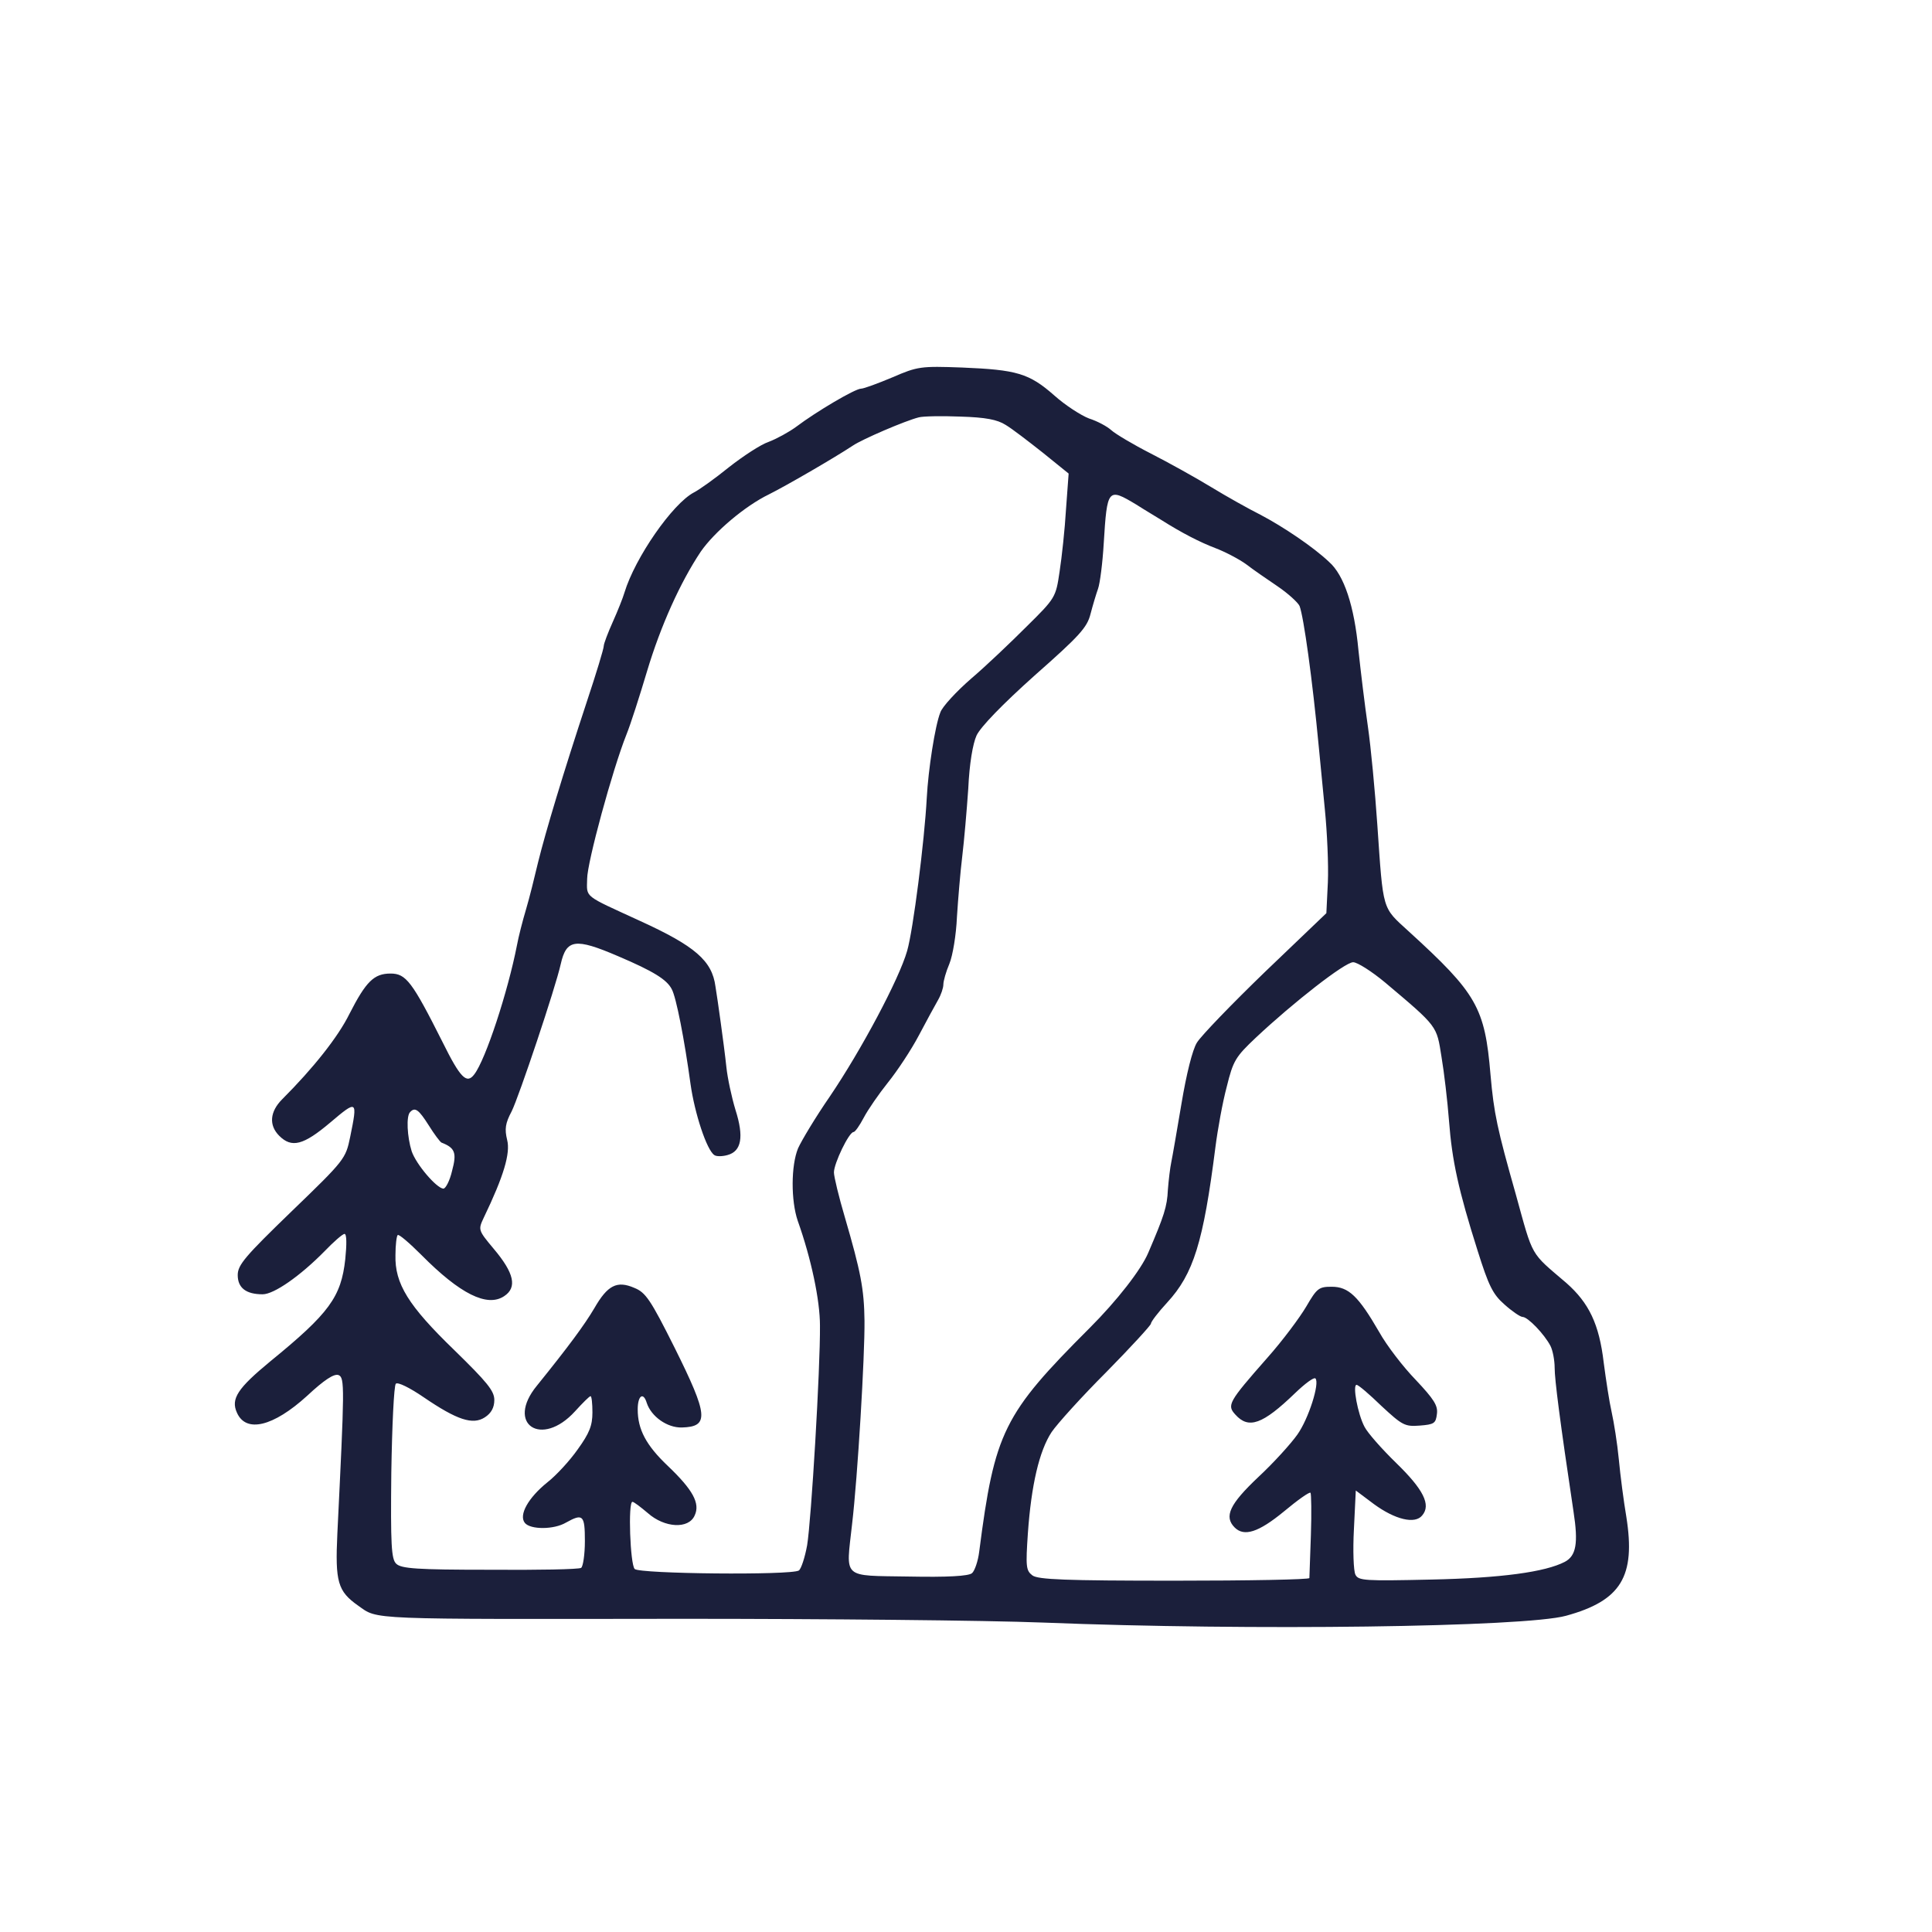
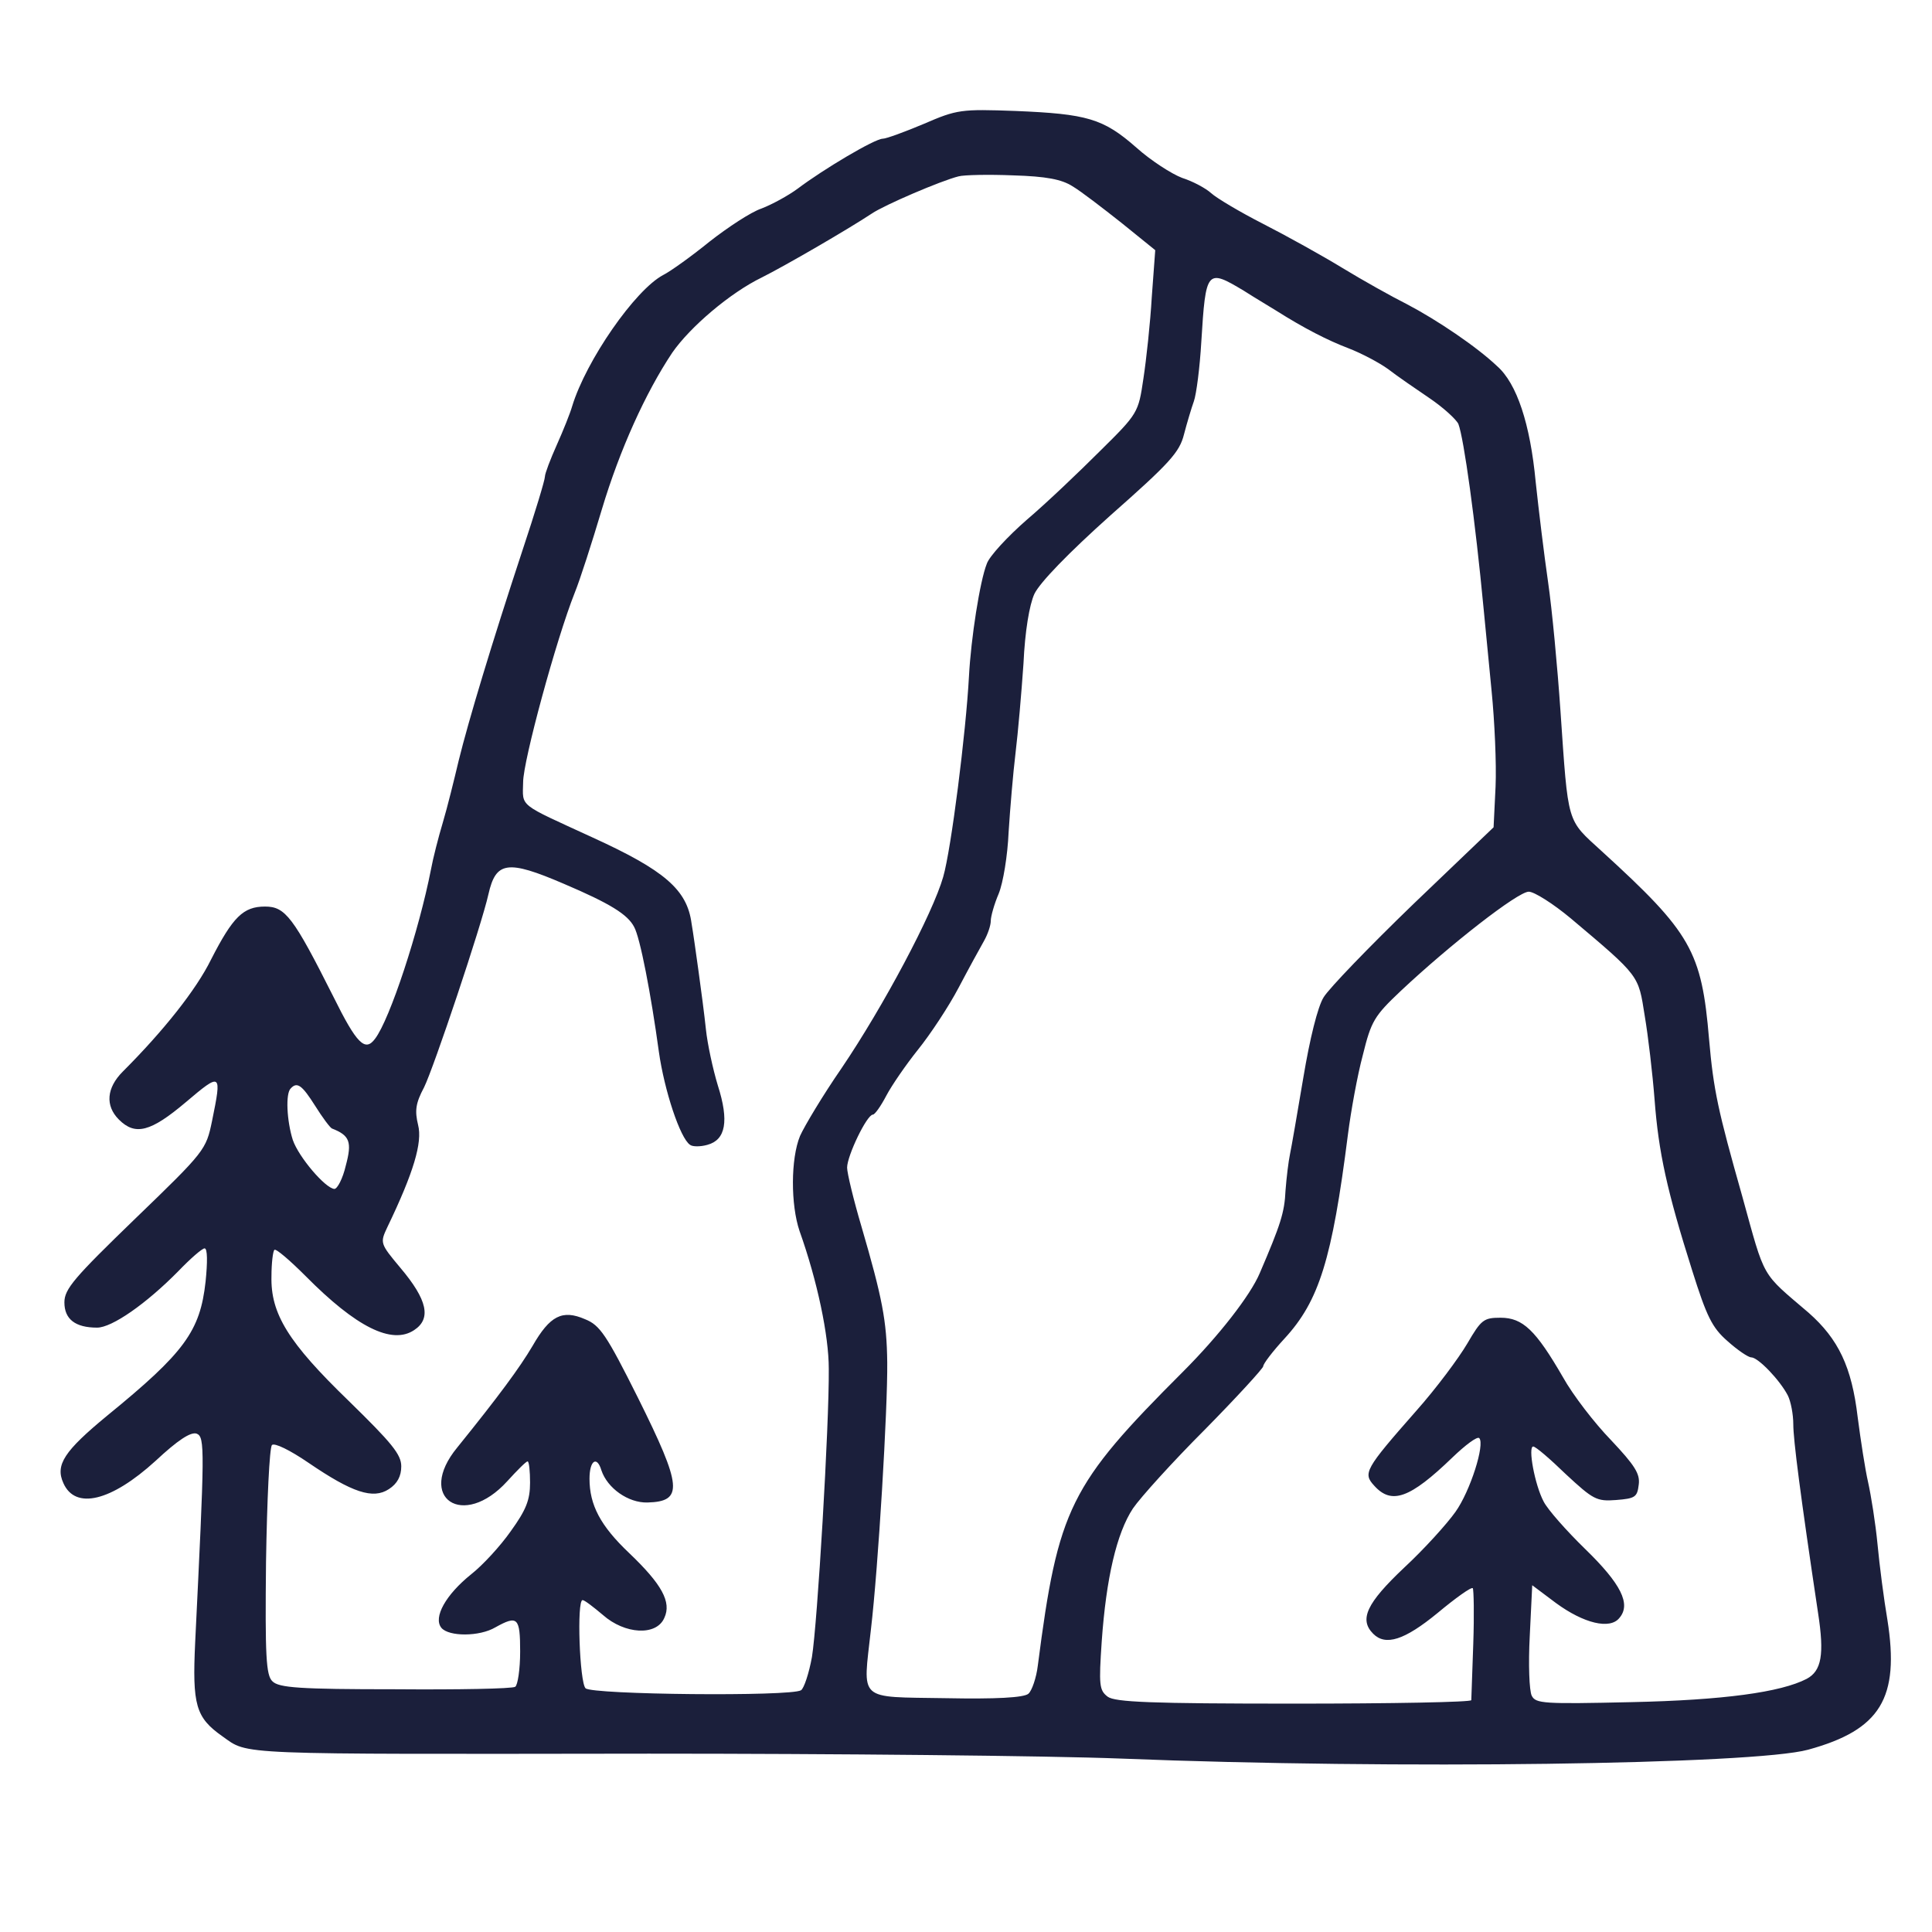
- <svg xmlns="http://www.w3.org/2000/svg" version="1.0" width="512pt" height="512pt" viewBox="0 0 512 512" preserveAspectRatio="xMidYMid meet">
+ <svg xmlns="http://www.w3.org/2000/svg" version="1.0" width="512pt" height="512pt" viewBox="50 75 390 390" preserveAspectRatio="xMidYMid meet">
  <g transform="translate(0,512) scale(0.1,-0.1)" fill="#1b1f3b" stroke="none">
    <path d="M2365 4120 c-38 -16 -76 -30 -83 -30 -16 0 -119 -61 -172 -101 -19 -14 -52 -32 -73 -40 -21 -7 -68 -38 -105 -67 -37 -30 -79 -60 -93 -67 -57 -30 -156 -173 -184 -265 -4 -14 -18 -49 -31 -78 -13 -29 -24 -58 -24 -64 0 -7 -20 -73 -45 -148 -63 -191 -109 -344 -129 -425 -9 -38 -23 -95 -32 -125 -9 -30 -20 -73 -24 -95 -24 -123 -83 -303 -113 -342 -20 -27 -37 -10 -84 85 -81 161 -97 182 -138 182 -44 0 -65 -21 -109 -107 -30 -61 -96 -144 -178 -226 -33 -33 -36 -69 -8 -97 33 -33 64 -25 135 35 72 61 73 60 53 -38 -12 -58 -14 -61 -155 -197 -123 -119 -143 -142 -143 -169 0 -34 22 -51 66 -51 30 0 99 48 164 114 24 25 48 46 53 46 6 0 6 -28 2 -67 -11 -100 -42 -143 -199 -271 -86 -71 -105 -99 -88 -136 24 -54 96 -37 186 45 45 42 71 59 83 55 17 -7 16 -31 -3 -421 -6 -127 1 -152 55 -190 54 -38 14 -36 861 -35 371 0 801 -4 955 -10 550 -22 1276 -12 1385 18 146 40 185 104 160 262 -7 41 -16 110 -20 153 -4 42 -13 98 -19 125 -6 26 -15 85 -21 131 -12 102 -39 158 -99 211 -97 83 -87 65 -134 235 -49 173 -58 214 -67 317 -15 178 -36 215 -217 380 -71 65 -67 51 -83 283 -6 88 -17 205 -25 260 -8 55 -19 146 -25 202 -11 117 -38 199 -78 234 -41 39 -121 93 -182 125 -30 15 -89 48 -130 73 -41 25 -113 65 -160 89 -47 24 -94 52 -105 62 -11 10 -37 24 -59 31 -21 8 -63 35 -92 61 -67 59 -100 68 -244 74 -110 4 -118 3 -185 -26z m300 -126 c17 -10 61 -44 99 -74 l68 -55 -7 -95 c-3 -52 -11 -126 -17 -165 -10 -68 -11 -70 -87 -145 -42 -42 -108 -105 -148 -139 -39 -34 -76 -74 -81 -89 -14 -35 -32 -151 -36 -227 -6 -113 -36 -350 -52 -405 -21 -74 -121 -262 -205 -386 -38 -55 -75 -117 -84 -137 -19 -46 -19 -139 -1 -192 36 -101 59 -211 59 -278 1 -113 -23 -515 -34 -582 -6 -33 -16 -63 -22 -67 -21 -13 -422 -9 -435 4 -12 12 -18 178 -6 178 4 0 22 -14 41 -30 44 -39 108 -43 124 -6 15 32 -5 68 -71 131 -58 55 -80 97 -80 150 0 37 15 47 24 17 12 -36 54 -66 93 -65 73 2 70 32 -19 211 -64 128 -77 147 -107 159 -46 20 -71 7 -106 -54 -26 -44 -68 -101 -152 -205 -84 -102 12 -166 101 -68 20 22 38 40 41 40 3 0 5 -20 5 -43 0 -35 -8 -55 -39 -98 -21 -30 -57 -69 -80 -87 -51 -41 -77 -87 -60 -108 15 -18 77 -18 109 1 45 25 50 20 50 -49 0 -36 -5 -68 -10 -71 -6 -4 -115 -6 -243 -5 -192 0 -234 3 -247 16 -13 12 -15 51 -13 241 2 125 7 231 12 236 5 5 36 -10 74 -36 88 -60 130 -74 162 -53 17 11 25 26 25 46 0 24 -19 47 -106 132 -122 118 -158 176 -156 252 0 26 3 51 6 53 3 3 31 -21 63 -53 102 -103 174 -139 219 -109 35 23 27 61 -28 126 -41 49 -41 50 -26 82 53 110 71 171 62 206 -7 29 -5 44 12 76 19 38 116 327 130 390 15 66 38 70 152 21 94 -40 129 -62 142 -87 12 -21 34 -135 50 -252 11 -78 43 -175 63 -188 5 -4 21 -4 35 0 37 10 44 48 21 120 -10 33 -21 84 -24 113 -3 29 -10 82 -15 118 -5 36 -11 79 -14 96 -9 68 -54 107 -201 174 -150 69 -140 60 -139 111 0 43 67 289 104 382 11 27 35 102 55 169 36 120 88 235 142 316 36 52 117 121 181 152 46 23 172 96 222 129 25 17 139 66 175 75 11 3 61 4 110 2 67 -2 98 -8 120 -22z m346 -211 c25 -16 54 -33 65 -40 57 -36 104 -60 146 -76 26 -10 62 -29 80 -42 18 -14 56 -40 84 -59 28 -19 54 -43 58 -52 11 -29 34 -194 51 -374 3 -30 10 -104 16 -165 6 -60 10 -147 8 -193 l-4 -82 -162 -155 c-89 -86 -170 -170 -181 -188 -12 -19 -28 -84 -41 -162 -12 -71 -24 -141 -27 -155 -3 -14 -7 -47 -9 -73 -2 -45 -10 -69 -52 -167 -19 -45 -83 -127 -155 -199 -229 -229 -252 -275 -293 -593 -3 -25 -12 -51 -19 -57 -9 -8 -66 -11 -167 -9 -180 3 -167 -8 -151 138 15 127 34 447 33 540 -1 84 -10 130 -52 274 -16 54 -29 108 -29 119 0 24 40 107 52 107 4 0 16 17 27 38 11 21 40 63 64 93 25 31 62 87 82 125 20 38 43 80 51 94 8 14 14 32 14 41 0 9 7 34 16 55 9 22 18 77 20 124 3 47 9 119 14 160 5 41 12 122 16 180 3 66 12 119 22 141 11 23 68 82 154 159 119 105 139 127 148 163 6 23 15 53 20 67 5 14 12 68 15 120 9 146 11 148 86 103z m660 -1267 c140 -118 136 -114 149 -196 7 -41 16 -118 20 -170 8 -106 25 -184 76 -345 29 -92 40 -115 71 -142 20 -18 42 -33 48 -33 14 0 58 -46 74 -77 6 -12 11 -38 11 -58 0 -31 14 -141 50 -381 13 -84 7 -117 -23 -133 -52 -27 -168 -43 -354 -47 -177 -4 -193 -3 -201 13 -5 10 -7 64 -4 120 l5 103 48 -36 c56 -41 109 -54 128 -30 24 28 3 69 -69 139 -38 37 -76 80 -84 96 -18 34 -32 111 -21 111 5 0 34 -25 66 -56 55 -51 62 -55 101 -52 39 3 43 6 46 31 3 22 -8 39 -56 90 -33 34 -77 91 -97 127 -55 95 -81 120 -126 120 -34 0 -39 -4 -67 -52 -17 -29 -63 -91 -104 -137 -103 -117 -107 -125 -84 -150 35 -39 72 -26 158 57 26 25 50 43 54 39 12 -12 -18 -107 -48 -149 -17 -24 -63 -75 -104 -113 -75 -71 -91 -104 -62 -133 25 -25 63 -13 130 42 36 30 68 53 71 50 2 -3 3 -53 1 -112 -2 -58 -4 -110 -4 -114 0 -4 -161 -7 -357 -7 -291 0 -362 3 -377 14 -17 13 -18 23 -12 112 9 127 30 218 63 268 15 22 80 94 145 159 65 66 118 124 118 128 0 5 19 30 43 56 70 76 96 160 128 412 6 47 19 119 30 160 17 69 23 79 77 130 99 93 236 200 258 200 11 0 49 -24 85 -54z m-2535 -378 c15 -24 30 -44 34 -46 36 -14 41 -27 28 -75 -6 -26 -17 -47 -23 -47 -18 1 -72 64 -84 99 -12 38 -15 94 -4 104 13 14 23 6 49 -35z" />
  </g>
</svg>
